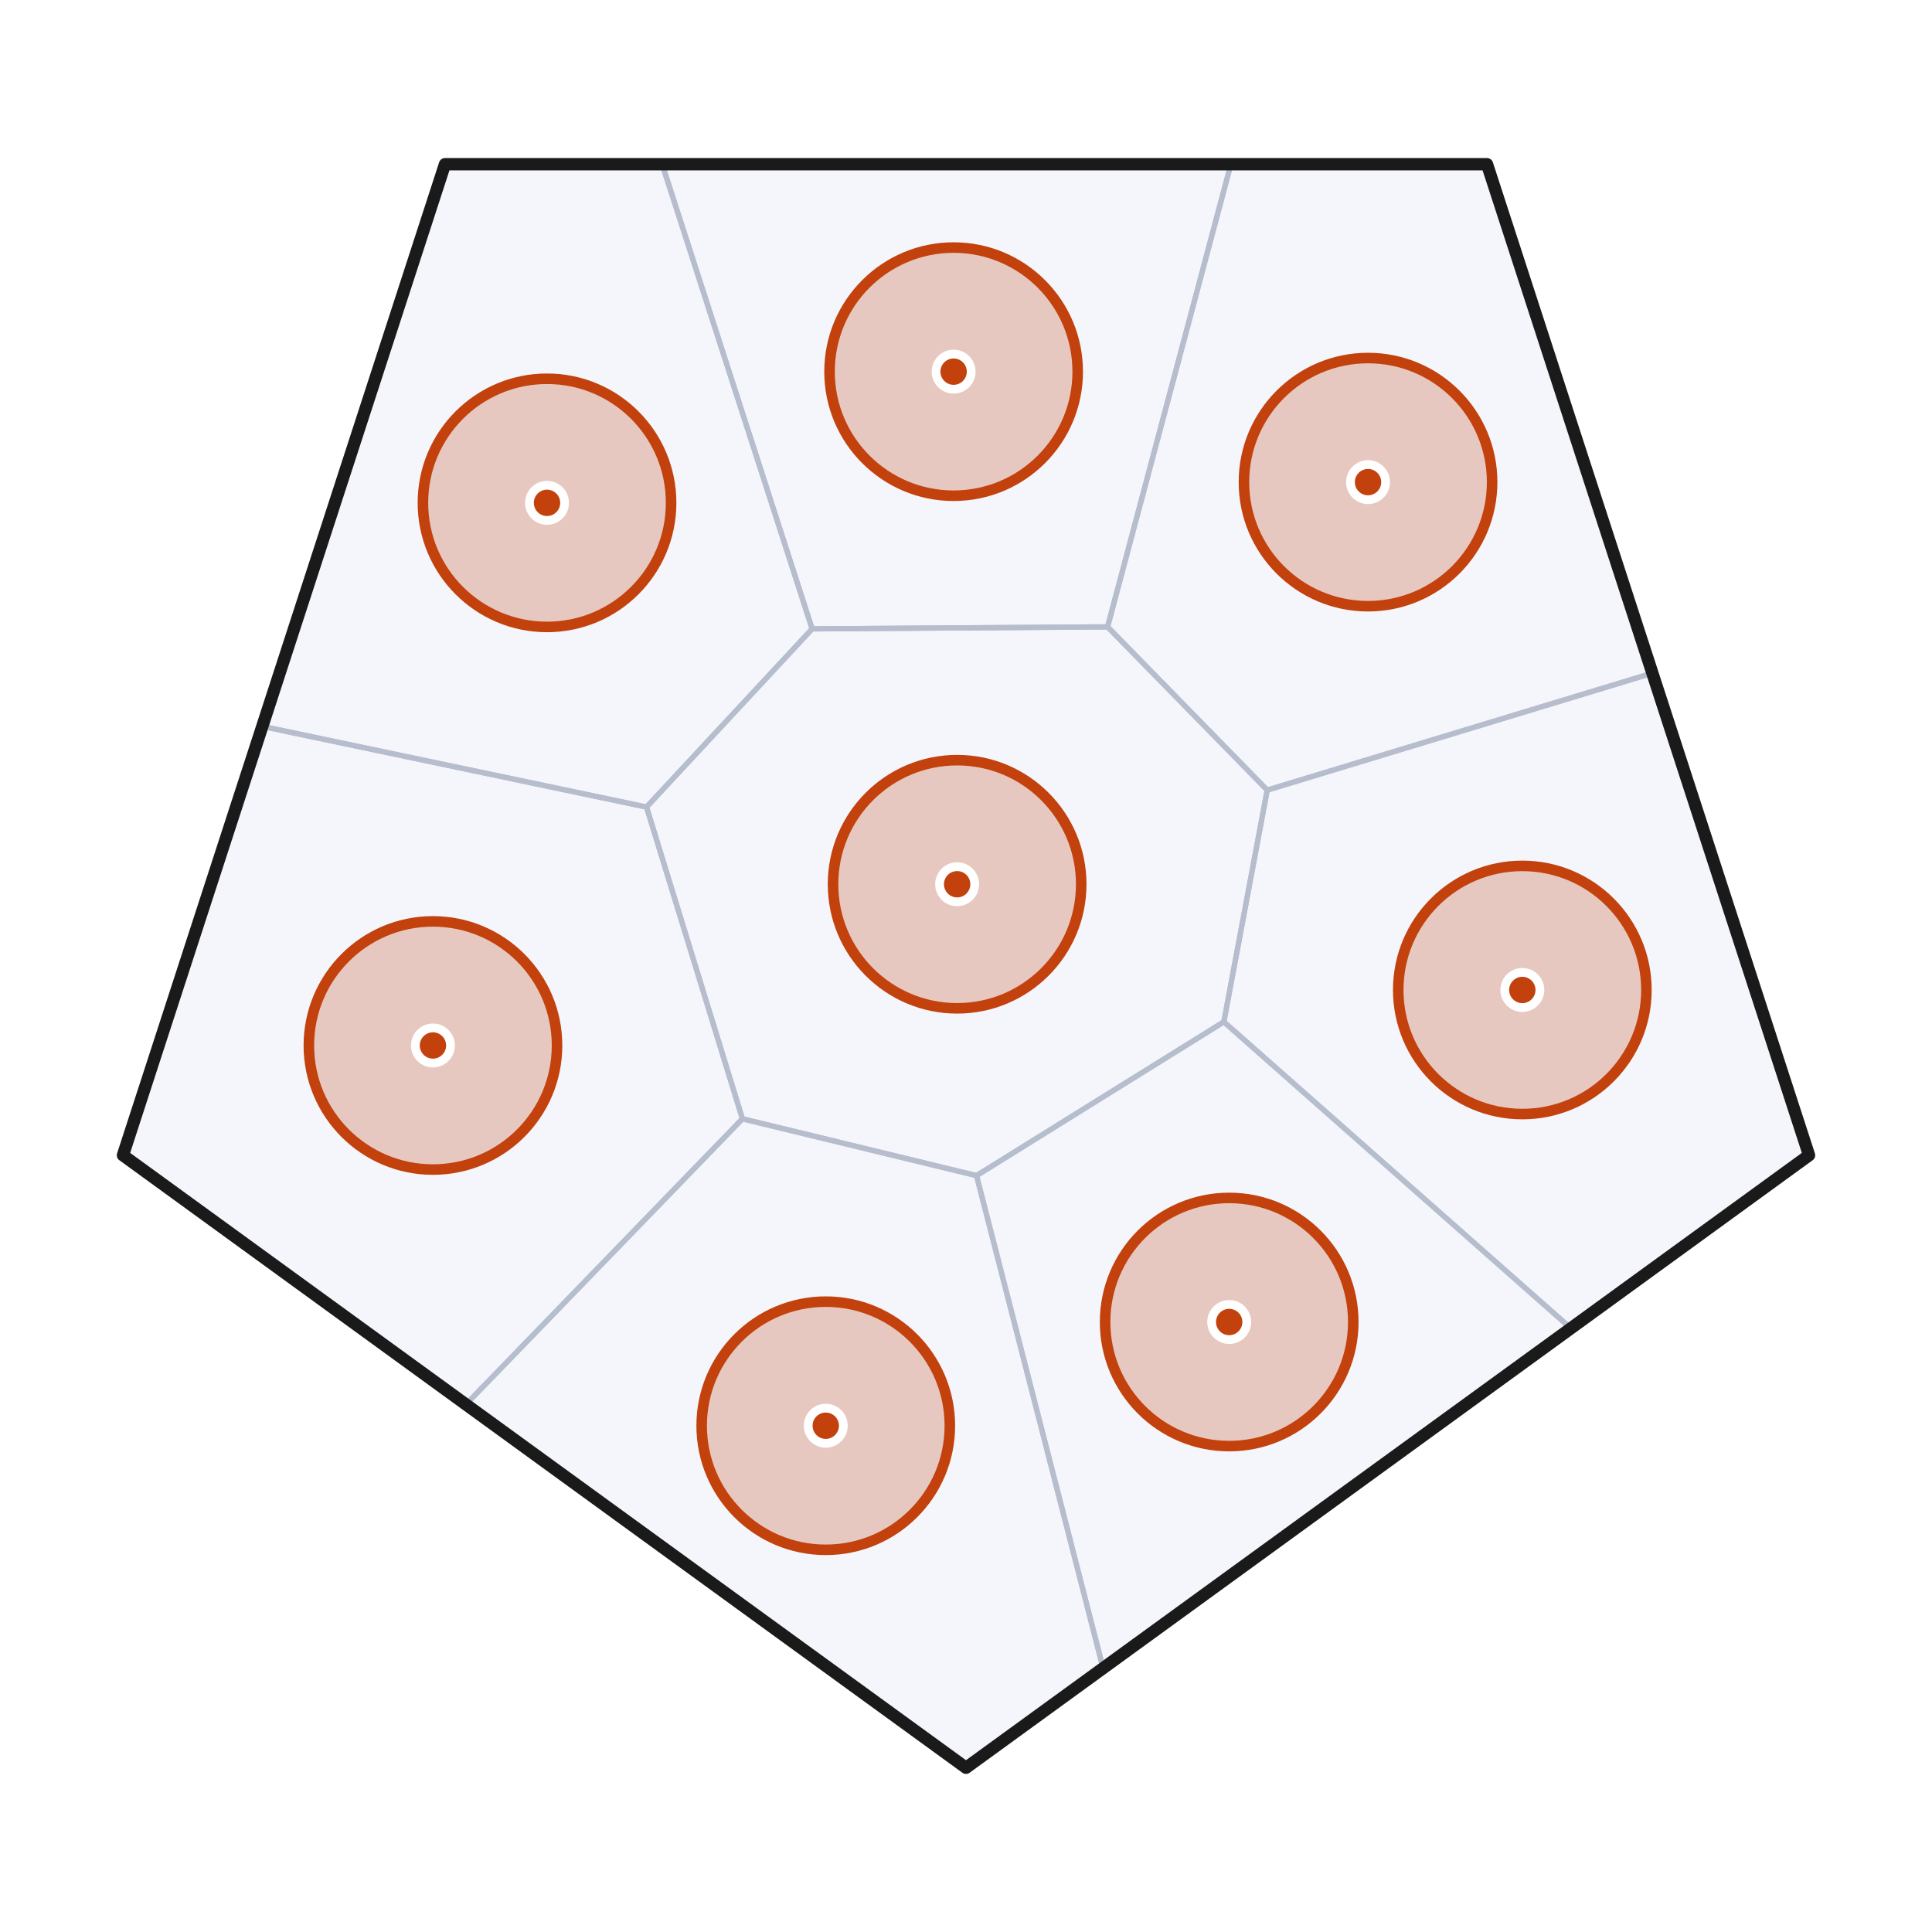
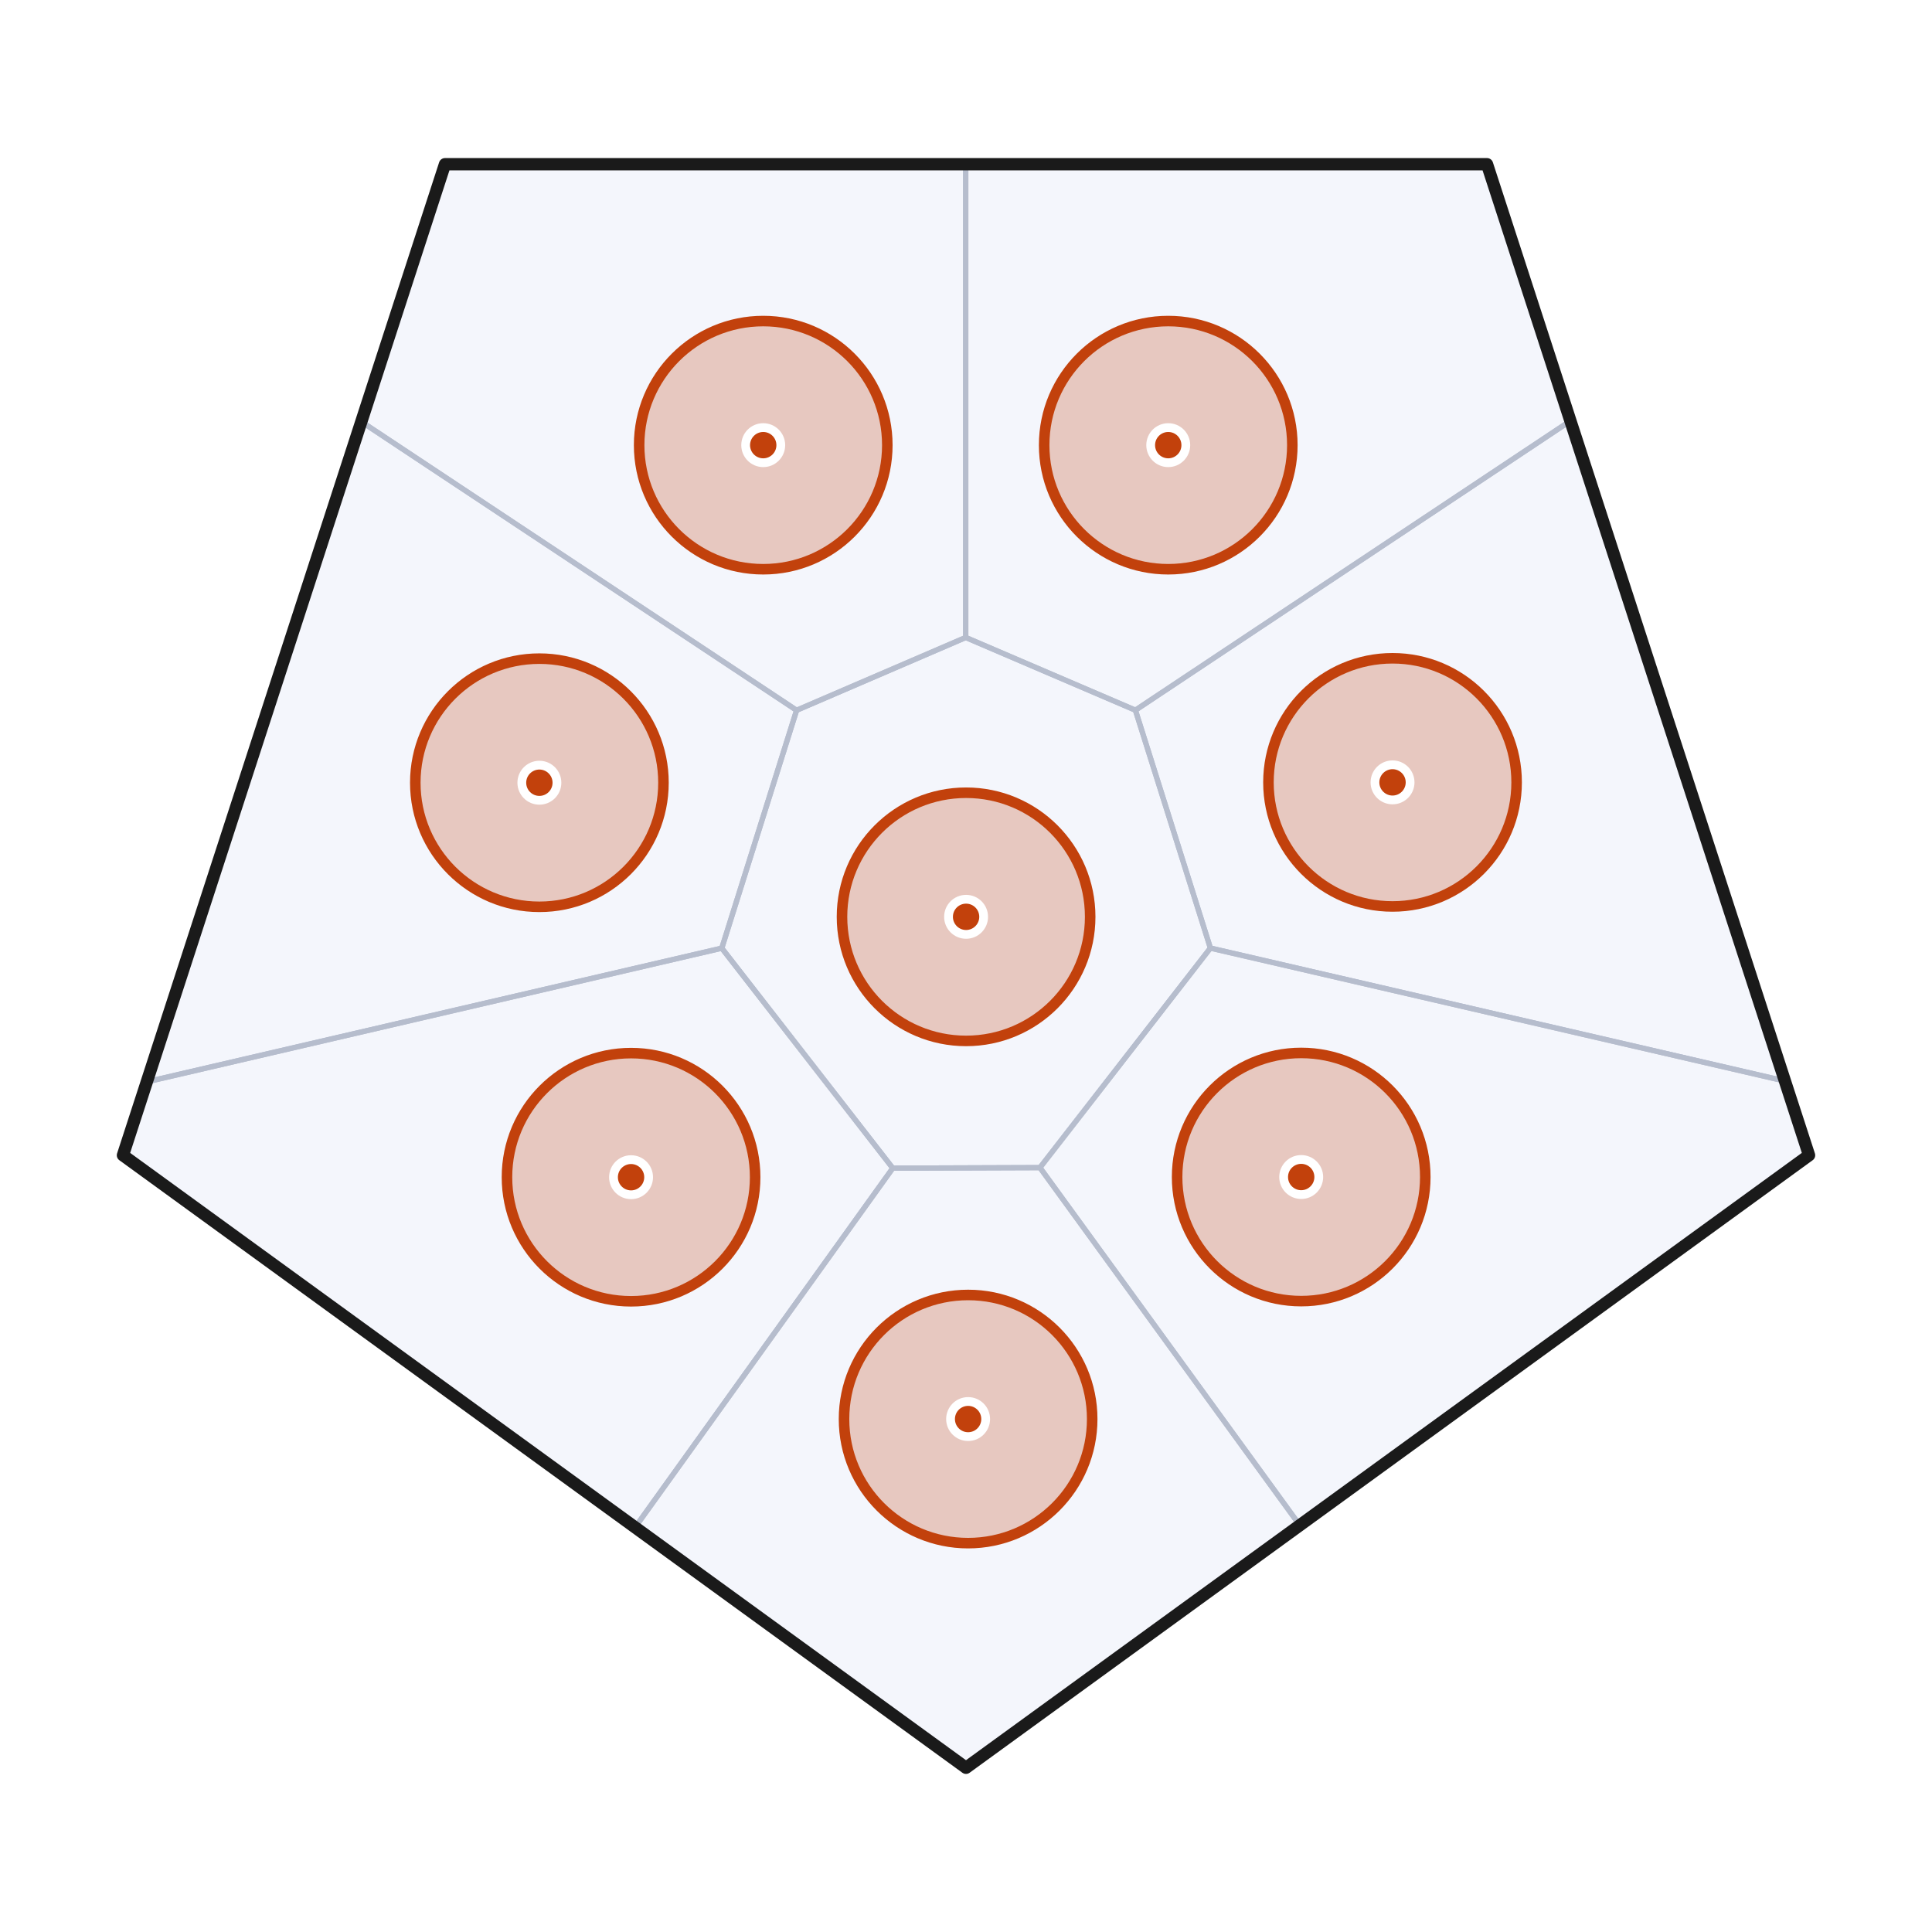
<svg xmlns="http://www.w3.org/2000/svg" viewBox="0 0 220 220" role="img" aria-label="8 circles of radius 0.7 in polygon">
  <style>
    .bg { fill: #fff; }
    .cells path { fill: rgba(80, 110, 200, 0.06); stroke: #b6bdcd; stroke-width: 0.6; }
    .boundary { fill: none; stroke: #1a1a1a; stroke-width: 1.4; stroke-linejoin: round; }
    .sites circle { fill: #c2410c; stroke: #fff; stroke-width: 1; }
    .sites circle.disc { fill: rgba(194, 65, 12, 0.25); stroke: #c2410c; stroke-width: 1.2; }
  </style>
  <rect class="bg" width="100%" height="100%" />
  <g class="cells">
-     <path d="M111.20,133.87 L125.61,189.96 L178.88,151.26 L139.36,116.36 Z" />
-     <path d="M29.87,82.71 L73.62,91.90 L92.48,71.61 L75.40,18.70 L50.67,18.70 Z" />
-     <path d="M14.00,131.55 L53.05,159.93 L84.54,127.40 L73.62,91.90 L29.87,82.71 Z" />
-     <path d="M75.40,18.70 L92.48,71.61 L126.12,71.38 L140.16,18.70 Z" />
-     <path d="M53.05,159.93 L110.00,201.30 L125.61,189.96 L111.20,133.87 L84.54,127.40 Z" />
-     <path d="M73.62,91.90 L84.54,127.40 L111.20,133.87 L139.36,116.36 L144.30,89.97 L126.12,71.38 L92.48,71.61 Z" />
-     <path d="M126.12,71.38 L144.30,89.97 L188.16,76.65 L169.33,18.70 L140.16,18.70 Z" />
-     <path d="M139.36,116.36 L178.88,151.26 L206.00,131.55 L188.16,76.65 L144.30,89.97 Z" />
+     <path d="M72.32,173.92 L110.00,201.30 L148.01,173.69 L118.42,132.96 L101.66,133.02 Z" />
+     <path d="M109.97,72.59 L129.29,80.87 L178.83,47.92 L169.33,18.70 L109.97,18.70 Z" />
+     <path d="M14.00,131.55 L72.32,173.92 L101.66,133.02 L82.19,107.97 L16.72,123.19 Z" />
+     <path d="M118.42,132.96 L148.01,173.69 L206.00,131.55 L203.25,123.10 L137.83,107.96 Z" />
+     <path d="M41.14,48.01 L90.71,80.88 L109.97,72.59 L109.97,18.70 L50.67,18.70 Z" />
+     <path d="M16.72,123.19 L82.19,107.97 L90.71,80.88 L41.14,48.01 Z" />
+     <path d="M82.19,107.97 L101.66,133.02 L118.42,132.96 L137.83,107.96 L129.29,80.87 L109.97,72.59 L90.71,80.88 Z" />
+     <path d="M129.29,80.87 L137.83,107.96 L203.25,123.10 L178.83,47.92 Z" />
  </g>
  <path class="boundary" d="M110.00,201.30 L206.00,131.55 L169.33,18.70 L50.67,18.70 L14.00,131.55 Z" />
  <g class="sites">
-     <circle class="disc" cx="139.97" cy="150.54" r="14.13" />
-     <circle cx="139.97" cy="150.54" r="2" />
-     <circle class="disc" cx="62.29" cy="57.26" r="14.13" />
-     <circle cx="62.29" cy="57.26" r="2" />
-     <circle class="disc" cx="49.30" cy="119.05" r="14.13" />
-     <circle cx="49.30" cy="119.05" r="2" />
-     <circle class="disc" cx="108.59" cy="42.32" r="14.13" />
-     <circle cx="108.59" cy="42.32" r="2" />
-     <circle class="disc" cx="94.03" cy="162.35" r="14.13" />
-     <circle cx="94.03" cy="162.35" r="2" />
-     <circle class="disc" cx="108.99" cy="100.69" r="14.13" />
-     <circle cx="108.99" cy="100.69" r="2" />
-     <circle class="disc" cx="155.78" cy="54.90" r="14.13" />
-     <circle cx="155.78" cy="54.90" r="2" />
-     <circle class="disc" cx="173.35" cy="112.73" r="14.13" />
-     <circle cx="173.35" cy="112.73" r="2" />
+     <circle class="disc" cx="110.24" cy="161.59" r="14.13" />
+     <circle cx="110.24" cy="161.59" r="2" />
+     <circle class="disc" cx="133.03" cy="50.69" r="14.13" />
+     <circle cx="133.03" cy="50.69" r="2" />
+     <circle class="disc" cx="71.86" cy="134.05" r="14.13" />
+     <circle cx="71.86" cy="134.05" r="2" />
+     <circle class="disc" cx="148.17" cy="134.03" r="14.13" />
+     <circle cx="148.17" cy="134.03" r="2" />
+     <circle class="disc" cx="86.91" cy="50.69" r="14.13" />
+     <circle cx="86.91" cy="50.69" r="2" />
+     <circle class="disc" cx="61.42" cy="89.13" r="14.13" />
+     <circle cx="61.42" cy="89.13" r="2" />
+     <circle class="disc" cx="110.01" cy="104.40" r="14.13" />
+     <circle cx="110.01" cy="104.40" r="2" />
+     <circle class="disc" cx="158.57" cy="89.09" r="14.13" />
+     <circle cx="158.57" cy="89.09" r="2" />
  </g>
</svg>
